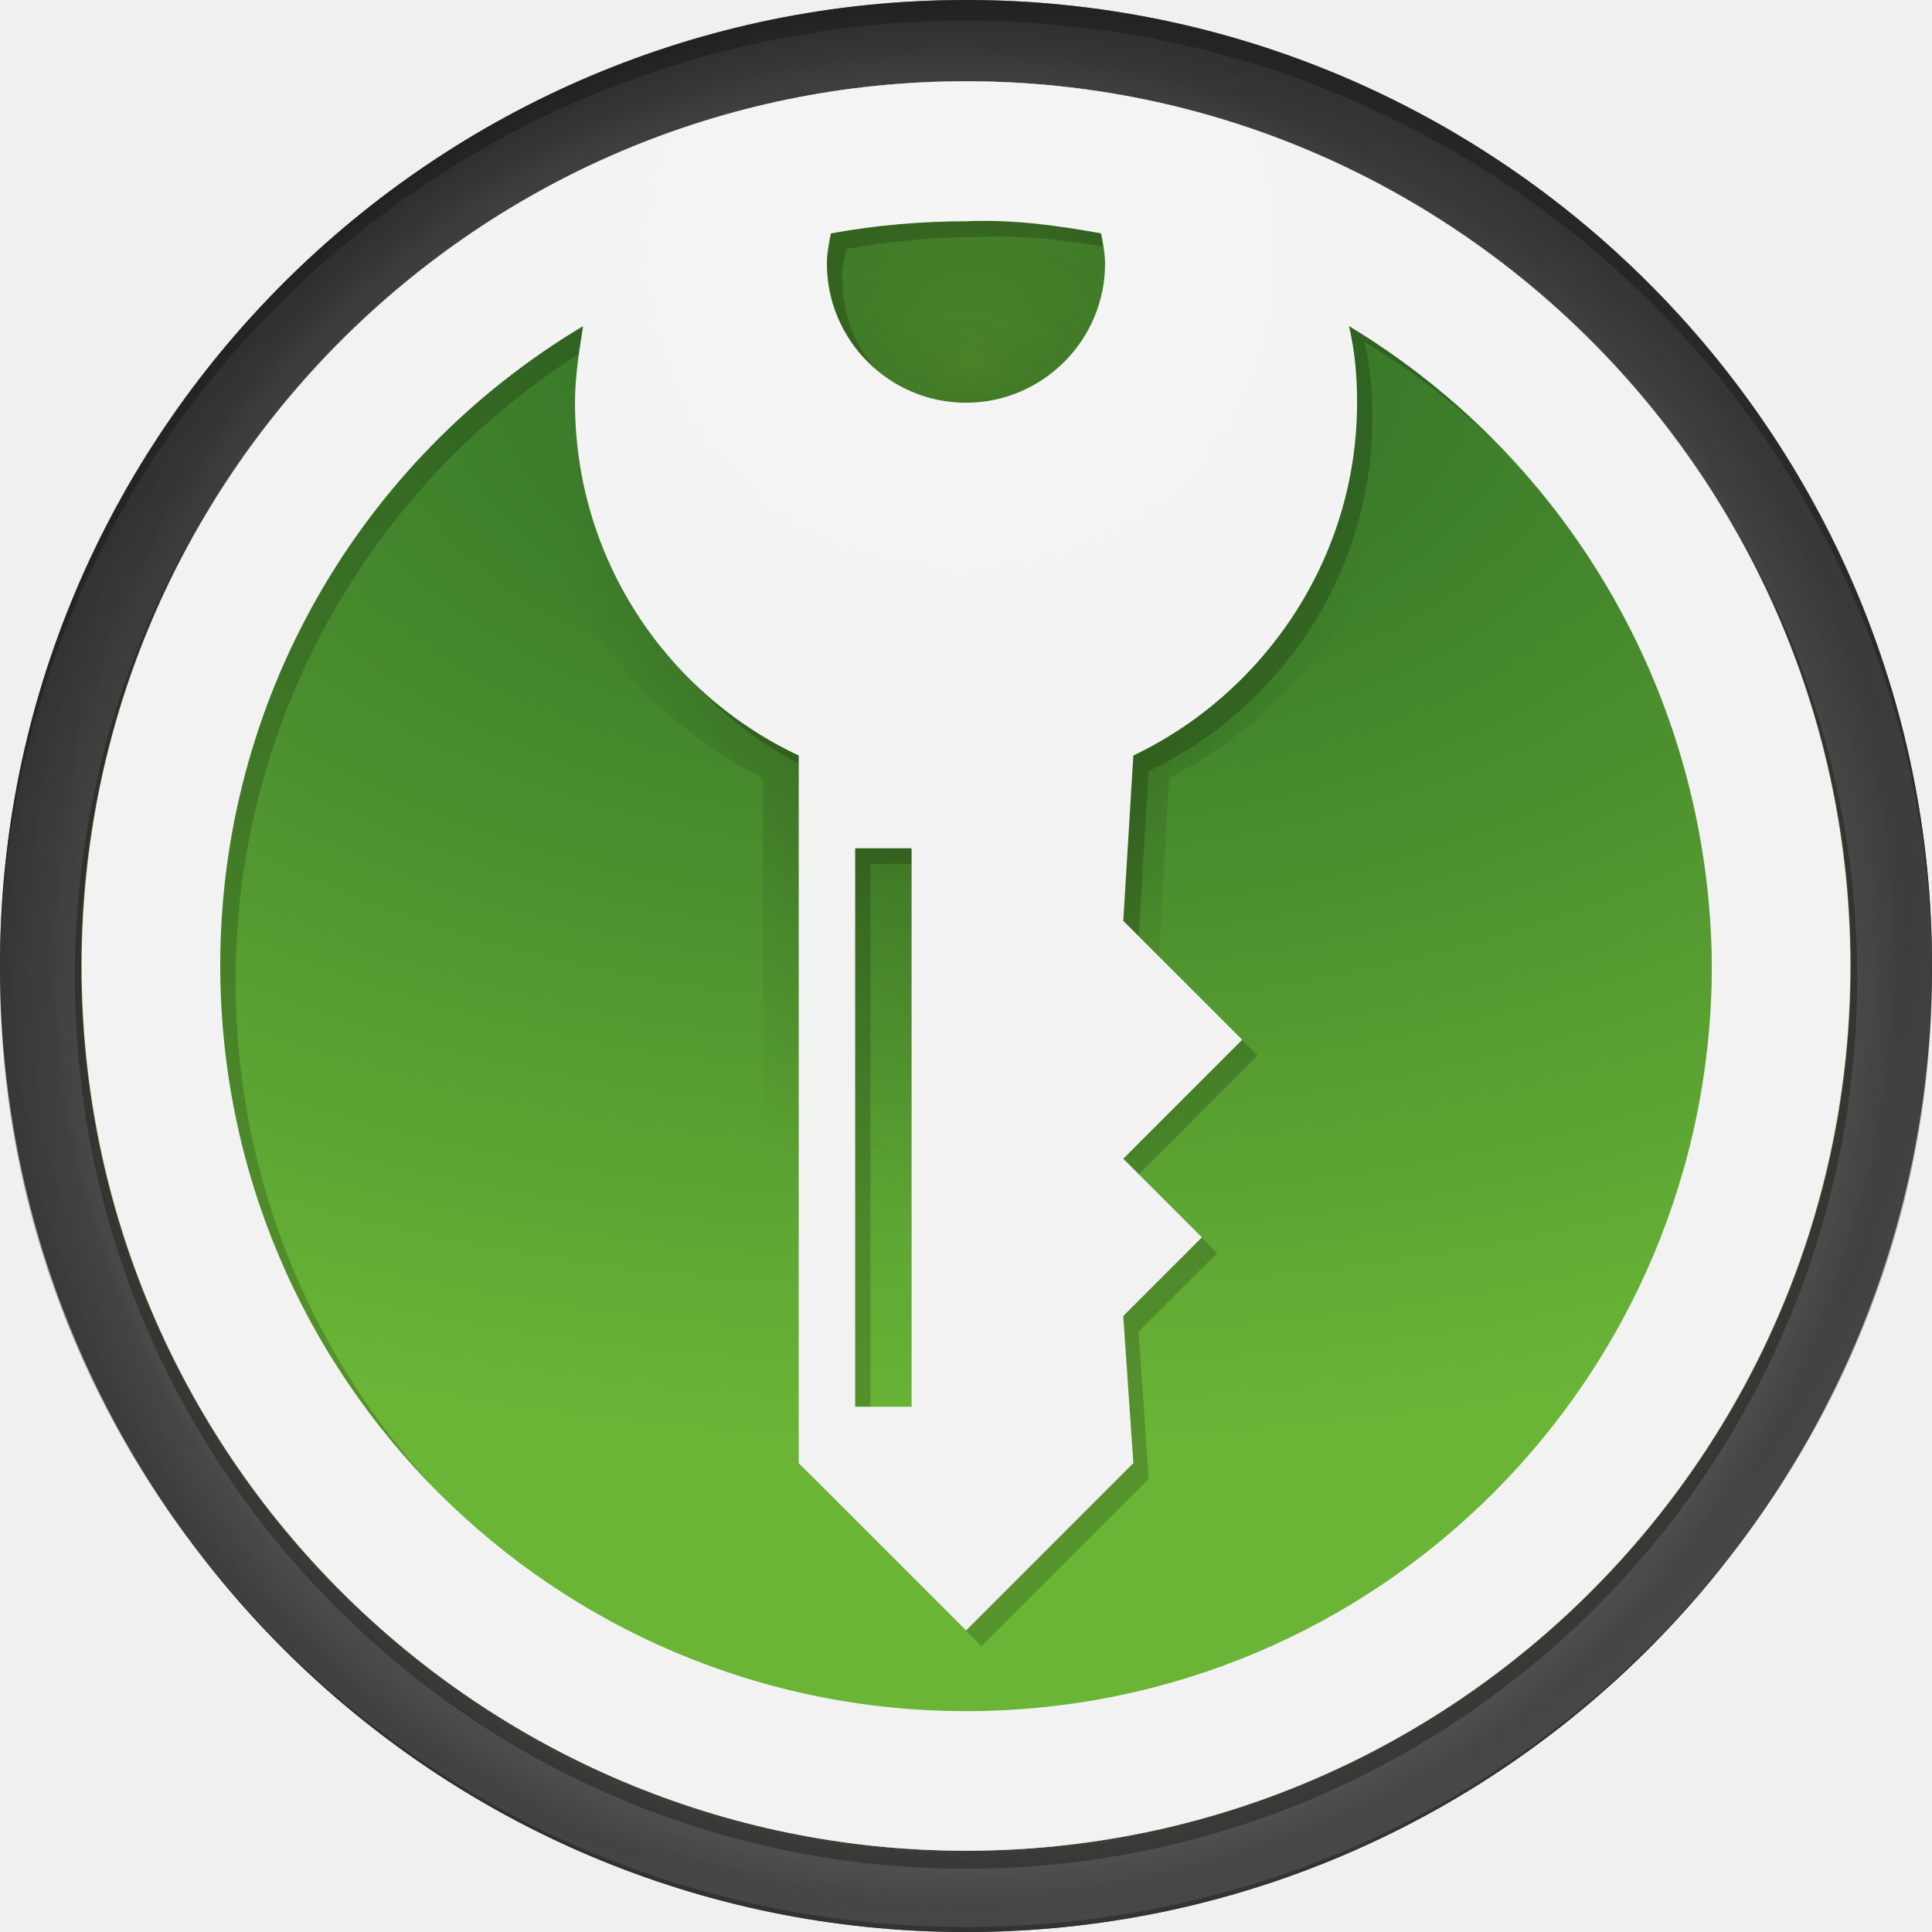
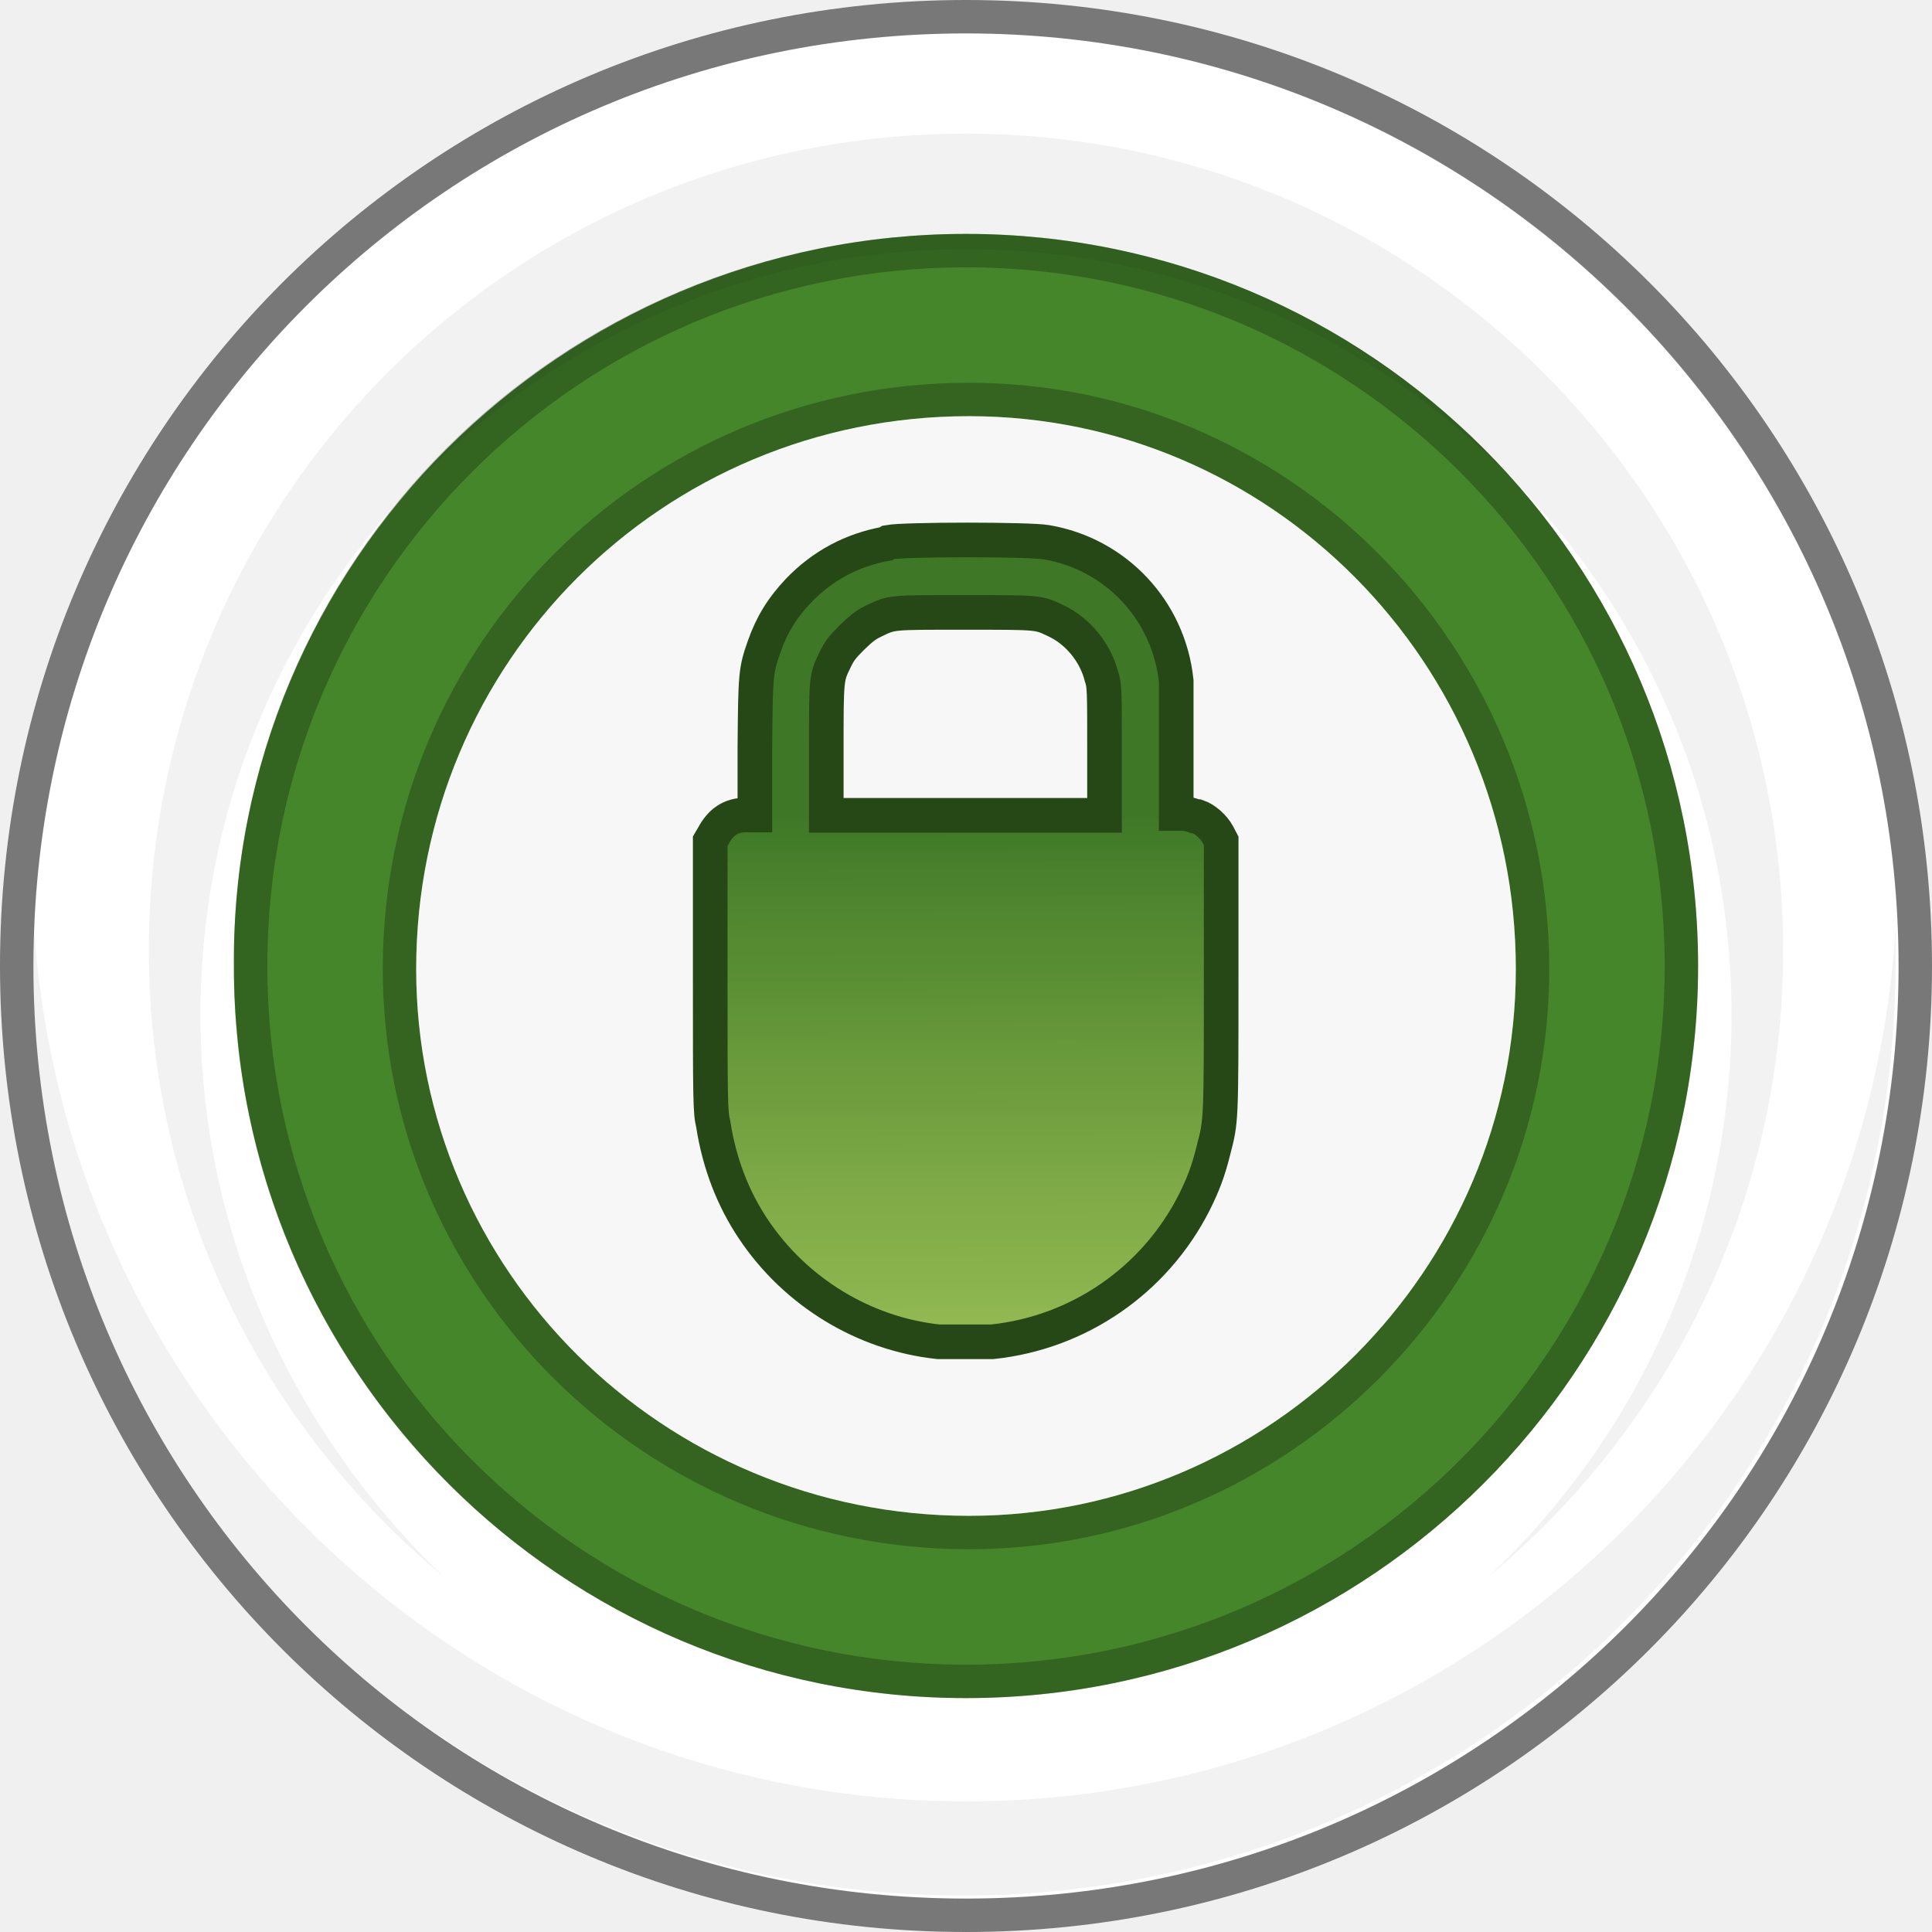
- <svg xmlns="http://www.w3.org/2000/svg" viewBox="0 0 87 87">
-   <defs>
-     <linearGradient id="e" x1="43.5" y1="-4.582" x2="43.5" y2="82.418" gradientUnits="userSpaceOnUse">
-       <stop offset="0" stop-color="#414141" />
-       <stop offset=".196" stop-color="#3e3e3e" />
-       <stop offset="1" stop-color="#3a3a3a" />
+ <svg xmlns="http://www.w3.org/2000/svg" xmlns:xlink="http://www.w3.org/1999/xlink" viewBox="0 0 128 128" version="1.1" id="svg17">
+   <defs id="defs17">
+     <linearGradient id="e" x1="64" y1="-3.314" x2="64" y2="118.486" gradientUnits="userSpaceOnUse">
+       <stop offset="0" stop-color="#414141" id="stop1" />
+       <stop offset=".196" stop-color="#3e3e3e" id="stop2" />
+       <stop offset="1" stop-color="#3a3a3a" id="stop3" />
    </linearGradient>
-     <radialGradient id="g" cx="285.391" cy="113.082" fx="285.391" fy="113.082" r="148.024" gradientTransform="translate(-60.2432 -4.0121) scale(.3539)" gradientUnits="userSpaceOnUse">
-       <stop offset=".673" stop-color="#fcfcfc" stop-opacity="0" />
-       <stop offset="1" stop-color="#fcfcfc" />
+     <radialGradient id="g" cx="302.801" cy="-375.53" fx="302.801" fy="-375.53" r="207.234" gradientTransform="translate(-46.999 185.5275) scale(.3539)" gradientUnits="userSpaceOnUse">
+       <stop offset=".673" stop-color="#fcfcfc" stop-opacity="0" id="stop4" />
+       <stop offset="1" stop-color="#fcfcfc" id="stop5" />
    </radialGradient>
-     <radialGradient id="i" cx="291.352" cy="132.58" fx="291.352" fy="132.58" r="123.135" gradientTransform="translate(-60.2432 -4.0121) scale(.3539)" gradientUnits="userSpaceOnUse">
-       <stop offset=".109" stop-color="#0f0f0d" stop-opacity="0" />
-       <stop offset=".886" stop-color="#414141" stop-opacity="0" />
-       <stop offset=".934" stop-color="#1e1e1d" stop-opacity=".684" />
-       <stop offset=".987" stop-color="#0f0f0d" />
+     <radialGradient id="i" cx="311.147" cy="-348.233" fx="311.147" fy="-348.233" r="172.389" gradientTransform="translate(-46.999 185.5275) scale(.3539)" gradientUnits="userSpaceOnUse">
+       <stop offset=".109" stop-color="#0f0f0d" stop-opacity="0" id="stop6" />
+       <stop offset=".886" stop-color="#414141" stop-opacity="0" id="stop7" />
+       <stop offset=".934" stop-color="#1e1e1d" stop-opacity=".684" id="stop8" />
+       <stop offset=".987" stop-color="#0f0f0d" id="stop9" />
    </radialGradient>
-     <radialGradient id="n" cx="295.456" cy="58.748" fx="295.456" fy="58.748" r="239.169" gradientTransform="translate(-60.2432 4.7822) scale(.3539 .2026)" gradientUnits="userSpaceOnUse">
-       <stop offset="0" stop-color="#2e6b26" />
-       <stop offset="1" stop-color="#6ab536" />
+     <radialGradient id="n" cx="316.893" cy="-451.597" fx="316.893" fy="-451.597" r="334.836" gradientTransform="translate(-46.999 117.9256) scale(.3539 .2026)" gradientUnits="userSpaceOnUse">
+       <stop offset="0" stop-color="#2e6b26" id="stop10" />
+       <stop offset="1" stop-color="#6ab536" id="stop11" />
    </radialGradient>
-     <radialGradient id="p" cx="293.666" cy="57.487" fx="293.666" fy="57.487" r="46.709" gradientTransform="translate(-60.2432 -4.0121) scale(.3539)" gradientUnits="userSpaceOnUse">
-       <stop offset="0" stop-color="#6ab536" />
-       <stop offset="1" stop-color="#2e6b26" />
+     <radialGradient id="p" cx="314.387" cy="-453.363" fx="314.387" fy="-453.363" r="65.392" gradientTransform="translate(-46.999 185.5275) scale(.3539)" gradientUnits="userSpaceOnUse">
+       <stop offset="0" stop-color="#6ab536" id="stop12" />
+       <stop offset="1" stop-color="#2e6b26" id="stop13" />
    </radialGradient>
-     <radialGradient id="r" cx="301.784" cy="84.645" fx="301.784" fy="84.645" r="68.989" gradientTransform="translate(-57.8398 -21.4365) scale(.3356 .5572)" gradientUnits="userSpaceOnUse">
-       <stop offset="0" stop-color="#000" />
-       <stop offset=".784" stop-color="#4f4f4f" stop-opacity="0" />
+     <radialGradient id="r" cx="322.213" cy="-390.255" fx="322.213" fy="-390.255" r="96.585" gradientTransform="translate(-44.2199 256.5751) scale(.3356 .5572)" gradientUnits="userSpaceOnUse">
+       <stop offset="0" stop-color="#000" id="stop14" />
+       <stop offset=".784" stop-color="#4f4f4f" stop-opacity="0" id="stop15" />
    </radialGradient>
-     <radialGradient id="u" cx="292.671" cy="43.448" fx="292.671" fy="43.448" r="159.65" gradientTransform="translate(-60.2432 -4.0121) scale(.3539)" gradientUnits="userSpaceOnUse">
-       <stop offset="0" stop-color="#f5f5f5" />
-       <stop offset=".504" stop-color="#f2f2f2" />
+     <radialGradient id="u" cx="312.995" cy="-473.018" fx="312.995" fy="-473.018" r="223.51" gradientTransform="translate(-46.999 185.5275) scale(.3539)" gradientUnits="userSpaceOnUse">
+       <stop offset="0" stop-color="#f5f5f5" id="stop16" />
+       <stop offset=".548" stop-color="#f2f2f2" id="stop17" />
    </radialGradient>
+     <linearGradient xlink:href="#linearGradient1" id="linearGradient2" x1="5.559" y1="1185.07" x2="5.715" y2="1227.427" gradientUnits="userSpaceOnUse" gradientTransform="translate(39.70789,-1092.275)" />
+     <linearGradient id="linearGradient1">
+       <stop style="stop-color:#3e7827;stop-opacity:1;" offset="0" id="stop1-7" />
+       <stop style="stop-color:#c3ea14;stop-opacity:0.412;" offset="1" id="stop2-6" />
+     </linearGradient>
  </defs>
-   <g style="isolation:isolate;">
-     <g id="b">
-       <g id="c">
-         <g id="d">
-           <path id="f" d="m43.5,87C19.514,87,0,67.486,0,43.5S19.514,0,43.5,0s43.5,19.514,43.5,43.5-19.514,43.5-43.5,43.5Zm0-83.34C21.542,3.66,3.678,21.532,3.678,43.5s17.864,39.84,39.822,39.84,39.822-17.872,39.822-39.84S65.458,3.66,43.5,3.66Z" style="fill:url(#e);" />
-           <path id="h" d="m43.5.017C19.523.017.017,19.523.017,43.5s19.506,43.483,43.483,43.483,43.483-19.506,43.483-43.483S67.477.017,43.5.017Z" style="fill:url(#g); mix-blend-mode:lighten; opacity:.32;" />
-           <path id="j" d="m43.5,87C19.514,87,0,67.486,0,43.5S19.514,0,43.5,0s43.5,19.514,43.5,43.5-19.514,43.5-43.5,43.5Zm0-83.34C21.542,3.66,3.678,21.532,3.678,43.5s17.864,39.84,39.822,39.84,39.822-17.872,39.822-39.84S65.458,3.66,43.5,3.66Z" style="fill:url(#i); opacity:.44;" />
-           <path id="k" d="m43.5,3.893C21.373,3.893,3.371,21.895,3.371,44.022s18.002,40.129,40.129,40.129,40.129-18.002,40.129-40.129S65.627,3.893,43.5,3.893Z" style="fill:rgba(15,15,13,.35);" />
-           <path id="l" d="m43.5,87C19.514,87,0,67.486,0,43.5S19.514,0,43.5,0s43.5,19.514,43.5,43.5-19.514,43.5-43.5,43.5Zm0-86.069C19.514.931,0,20.185,0,43.852s19.514,42.921,43.5,42.921,43.5-19.255,43.5-42.921S67.486.931,43.5.931Z" style="fill:#0f0f0d; opacity:.35;" />
-         </g>
-         <g id="m">
-           <path id="o" d="m43.5,3.66C21.532,3.66,3.66,21.532,3.66,43.5s17.872,39.84,39.84,39.84,39.84-17.872,39.84-39.84S65.468,3.66,43.5,3.66Z" style="fill:url(#n);" />
-           <path id="q" d="m43.5,6.972c-6.543,0-11.867,5.323-11.867,11.867s5.323,11.867,11.867,11.867,11.867-5.324,11.867-11.867-5.323-11.867-11.867-11.867Z" style="fill:url(#p); mix-blend-mode:lighten; opacity:.7;" />
-           <path id="s" d="m22.562,9.475c-.002.014-.004.027-.006.041-.052.01-.053-.003.006-.041Zm30.084,25.572l-.551,9.844,6.502,7.083-6.502,7.083,4.298,4.682-4.298,4.682.551,9.764h-18.293v-43.139c-7.273-3.722-12.232-11.765-12.232-21.009,0-1.547.217-2.977.435-4.521.789-.149,13.548-5.496,13.548-5.496-.106.578,14.896.578,14.791,0,0,0,12.327,5.304,13.564,5.564.313,1.519.419,2.929.419,4.453,0,9.244-5.069,17.288-12.232,21.009Zm11.791-25.572c.008.036.014.072.021.109.135.029.14-.003-.021-.109Z" style="fill:url(#r); mix-blend-mode:multiply; opacity:.3;" />
-           <path id="t" d="m22.154,69.523c-7.07-6.149-11.546-15.212-11.546-25.355,0-11.802,6.172-22.696,16.338-28.779-.181,1.18-.363,2.27-.363,3.45,0,6.99,4.084,13.073,10.075,15.887v31.865l7.534,7.535,7.534-7.535-.454-6.627,3.54-3.541-3.54-3.541,5.355-5.356-5.355-5.356.454-7.444c5.9-2.814,10.075-8.897,10.075-15.887,0-1.18-.091-2.27-.363-3.45,3.689,2.227,6.852,5.101,9.387,8.427-6.131-8.421-16.092-13.899-27.34-13.899-18.637,0-33.744,15.036-33.744,33.583,0,10.495,4.838,19.864,12.415,26.023Zm19.587-5.473h-2.541v-25.147h2.541v25.147Zm-3.631-52.836c1.997-.363,4.084-.545,6.081-.545,2.088-.091,4.084.181,6.081.545.091.454.181.908.181,1.362,0,3.45-2.814,6.264-6.263,6.264s-6.263-2.814-6.263-6.264c0-.454.091-.908.181-1.362Z" style="fill:#0f0f0d; mix-blend-mode:multiply; opacity:.2;" />
-           <path id="v" d="m43.5,3.66C21.542,3.66,3.678,21.532,3.678,43.5s17.864,39.84,39.822,39.84,39.822-17.872,39.822-39.84S65.458,3.66,43.5,3.66Zm-6.081,6.849c1.997-.363,4.084-.545,6.081-.545,2.088-.091,4.084.181,6.081.545.091.454.181.908.181,1.362,0,3.45-2.814,6.264-6.263,6.264s-6.263-2.814-6.263-6.264c0-.454.091-.908.181-1.362Zm3.631,27.689v25.147h-2.541v-25.147h2.541Zm2.451,38.856c-18.516,0-33.583-14.979-33.583-33.59,0-11.802,6.172-22.696,16.338-28.779-.181,1.18-.363,2.27-.363,3.45,0,6.99,4.084,13.073,10.075,15.887v31.865l7.534,7.535,7.534-7.535-.454-6.627,3.54-3.541-3.54-3.541,5.355-5.356-5.355-5.356.454-7.444c5.9-2.814,10.075-8.897,10.075-15.887,0-1.18-.091-2.27-.363-3.45,10.075,6.083,16.247,16.977,16.338,28.779,0,18.52-14.976,33.59-33.583,33.59Z" style="fill:url(#u);" />
-         </g>
-       </g>
+   <g id="g18" transform="matrix(2.012579,0,0,2.012579,-24.15094,-132.8302)">
+     <g id="Chrome-3-0-9" transform="translate(433,78)">
+       <path id="chrome-9-4-3" class="st0" d="m -419.9,19.8 c 0,17 13.7,30.7 30.7,30.7 17,0 30.7,-13.7 30.7,-30.7 0,-17 -13.7,-30.7 -30.7,-30.7 -17,0 -30.7,13.7 -30.7,30.7 z" style="clip-rule:evenodd;fill:#ffffff;fill-rule:evenodd">
+       </path>
+       <path id="color-0-6-8" class="st1" d="m -389.2,-4.3 c 13.3,0 24.1,10.8 24.1,24.1 0,13.3 -10.8,24.1 -24.1,24.1 -13.3,0 -24.1,-10.8 -24.1,-24.1 -0.1,-13.3 10.8,-24.1 24.1,-24.1" style="clip-rule:evenodd;fill:#45862b;fill-opacity:1;fill-rule:evenodd">
+       </path>
+       <path id="chrome_1_-5-0-02" class="st2" d="m -421,19.8 c 0,17.6 14.2,31.8 31.8,31.8 17.6,0 31.8,-14.2 31.8,-31.8 0,-17.6 -14.2,-31.8 -31.8,-31.8 -17.6,0 -31.8,14.2 -31.8,31.8 z m 1.1,0 v 0 c 0,-17 13.7,-30.7 30.7,-30.7 17,0 30.7,13.8 30.7,30.7 0,17 -13.7,30.7 -30.7,30.7 -17,0 -30.7,-13.7 -30.7,-30.7 z" style="opacity:0.5;enable-background:new">
+       </path>
+       <path id="shadows-2-3-4" class="st3" d="m -358.6,18.1 c 0,0.5 0,1.1 0,1.6 0,17 -13.7,30.7 -30.7,30.7 -17,0 -30.6,-13.6 -30.6,-30.6 0,-0.6 0,-1.1 0,-1.6 0.9,16.2 14.3,29.1 30.7,29.1 16.3,0 29.6,-12.7 30.6,-28.7 z m -30.6,-25.7 c 14.8,0 26.9,12 26.9,26.9 0,8.3 -3.8,15.7 -9.7,20.6 4.9,-4.6 8,-11.2 8,-18.5 0,-13.9 -11.3,-25.2 -25.2,-25.2 -13.9,0 -25.2,11.3 -25.2,25.2 0,7.3 3.1,13.8 8,18.5 -5.9,-4.9 -9.7,-12.3 -9.7,-20.6 0,-14.9 12,-26.9 26.9,-26.9 z" style="clip-rule:evenodd;fill-opacity:0.052;fill-rule:evenodd">
+       </path>
    </g>
+     <path id="inside-shadow-outer-2-2-83" class="st4" d="m 43.8,73.7 c 13.3,0 24.1,10.8 24.1,24.1 0,13.3 -10.8,24.1 -24.1,24.1 -13.2,0 -23.9,-10.6 -24.1,-23.7 v -0.4 c -0.1,-13.3 10.7,-24.1 24.1,-24.1 z m 0,1.1 c -12.7,0 -23,10.3 -23,23 0,12.7 10.3,23 23,23 12.7,0 23,-10.3 23,-23 0,-12.7 -10.3,-23 -23,-23 z" style="opacity:0.256;enable-background:new">
+      </path>
+     <path id="inside-shadow-7-6-9" class="st5" d="m 43.9,78.6 c -10.7,0 -19.3,8.6 -19.3,19.3 0,10.5 8.6,19.1 19.3,19.1 10.5,0 19.1,-8.6 19.1,-19.1 0,-10.7 -8.6,-19.3 -19.1,-19.3 z m 0,1.1 c 9.9,0 18,8.1 18,18.2 0,9.9 -8.1,18 -18,18 -10.1,0 -18.2,-8.1 -18.2,-18 0,-10.1 8.1,-18.2 18.2,-18.2 z" style="fill-opacity:0.25">
+      </path>
+     <path id="inside-3-9-0" class="st6" d="m 43.9,79.7 c 9.9,0 18,8.1 18,18.2 0,9.9 -8.1,18 -18,18 -10.1,0 -18.2,-8.1 -18.2,-18 0,-10.1 8.1,-18.2 18.2,-18.2 z" style="clip-rule:evenodd;fill:#f7f7f7;fill-rule:evenodd">
+      </path>
+     <path id="path6-5" style="fill:url(#linearGradient2);fill-opacity:1;stroke:#264817;stroke-width:1.14;stroke-dasharray:none;stroke-opacity:1" d="m 41.17,83.9 c -1.11,0.2 -2.08,0.71 -2.88,1.54 -0.54,0.57 -0.88,1.12 -1.14,1.86 -0.27,0.78 -0.28,0.88 -0.3,3.33 v 2.2 h -0.31 c -0.49,0 -0.82,0.24 -1.06,0.69 l -0.1,0.17 v 4.44 c 0,4.03 0,4.48 0.1,4.88 0.2,1.29 0.65,2.45 1.32,3.45 1.39,2.08 3.65,3.45 6.09,3.71 0.44,0 1.34,0 1.78,0 2.84,-0.3 5.34,-2.02 6.64,-4.58 0.3,-0.6 0.47,-1.05 0.64,-1.74 0.25,-0.96 0.25,-0.91 0.25,-5.75 v -4.42 l -0.11,-0.21 c -0.14,-0.26 -0.43,-0.51 -0.67,-0.59 -0.1,0 -0.3,-0.1 -0.44,-0.1 h -0.26 v -1.97 c 0,-1.09 0,-2.16 0,-2.39 -0.24,-2.32 -1.98,-4.18 -4.27,-4.57 -0.55,-0.1 -4.66,-0.1 -5.2,0 z m 2.59,2.26 c 2.5,0 2.41,0 2.99,0.27 0.73,0.34 1.31,1.05 1.51,1.84 0.1,0.29 0.1,0.45 0.1,2.44 v 2.13 h -4.58 -4.58 v -2.13 c 0,-2.39 0,-2.4 0.29,-2.99 0.14,-0.29 0.23,-0.41 0.55,-0.73 0.31,-0.3 0.46,-0.42 0.69,-0.53 0.64,-0.31 0.53,-0.3 3.05,-0.3 z" />
  </g>
</svg>
